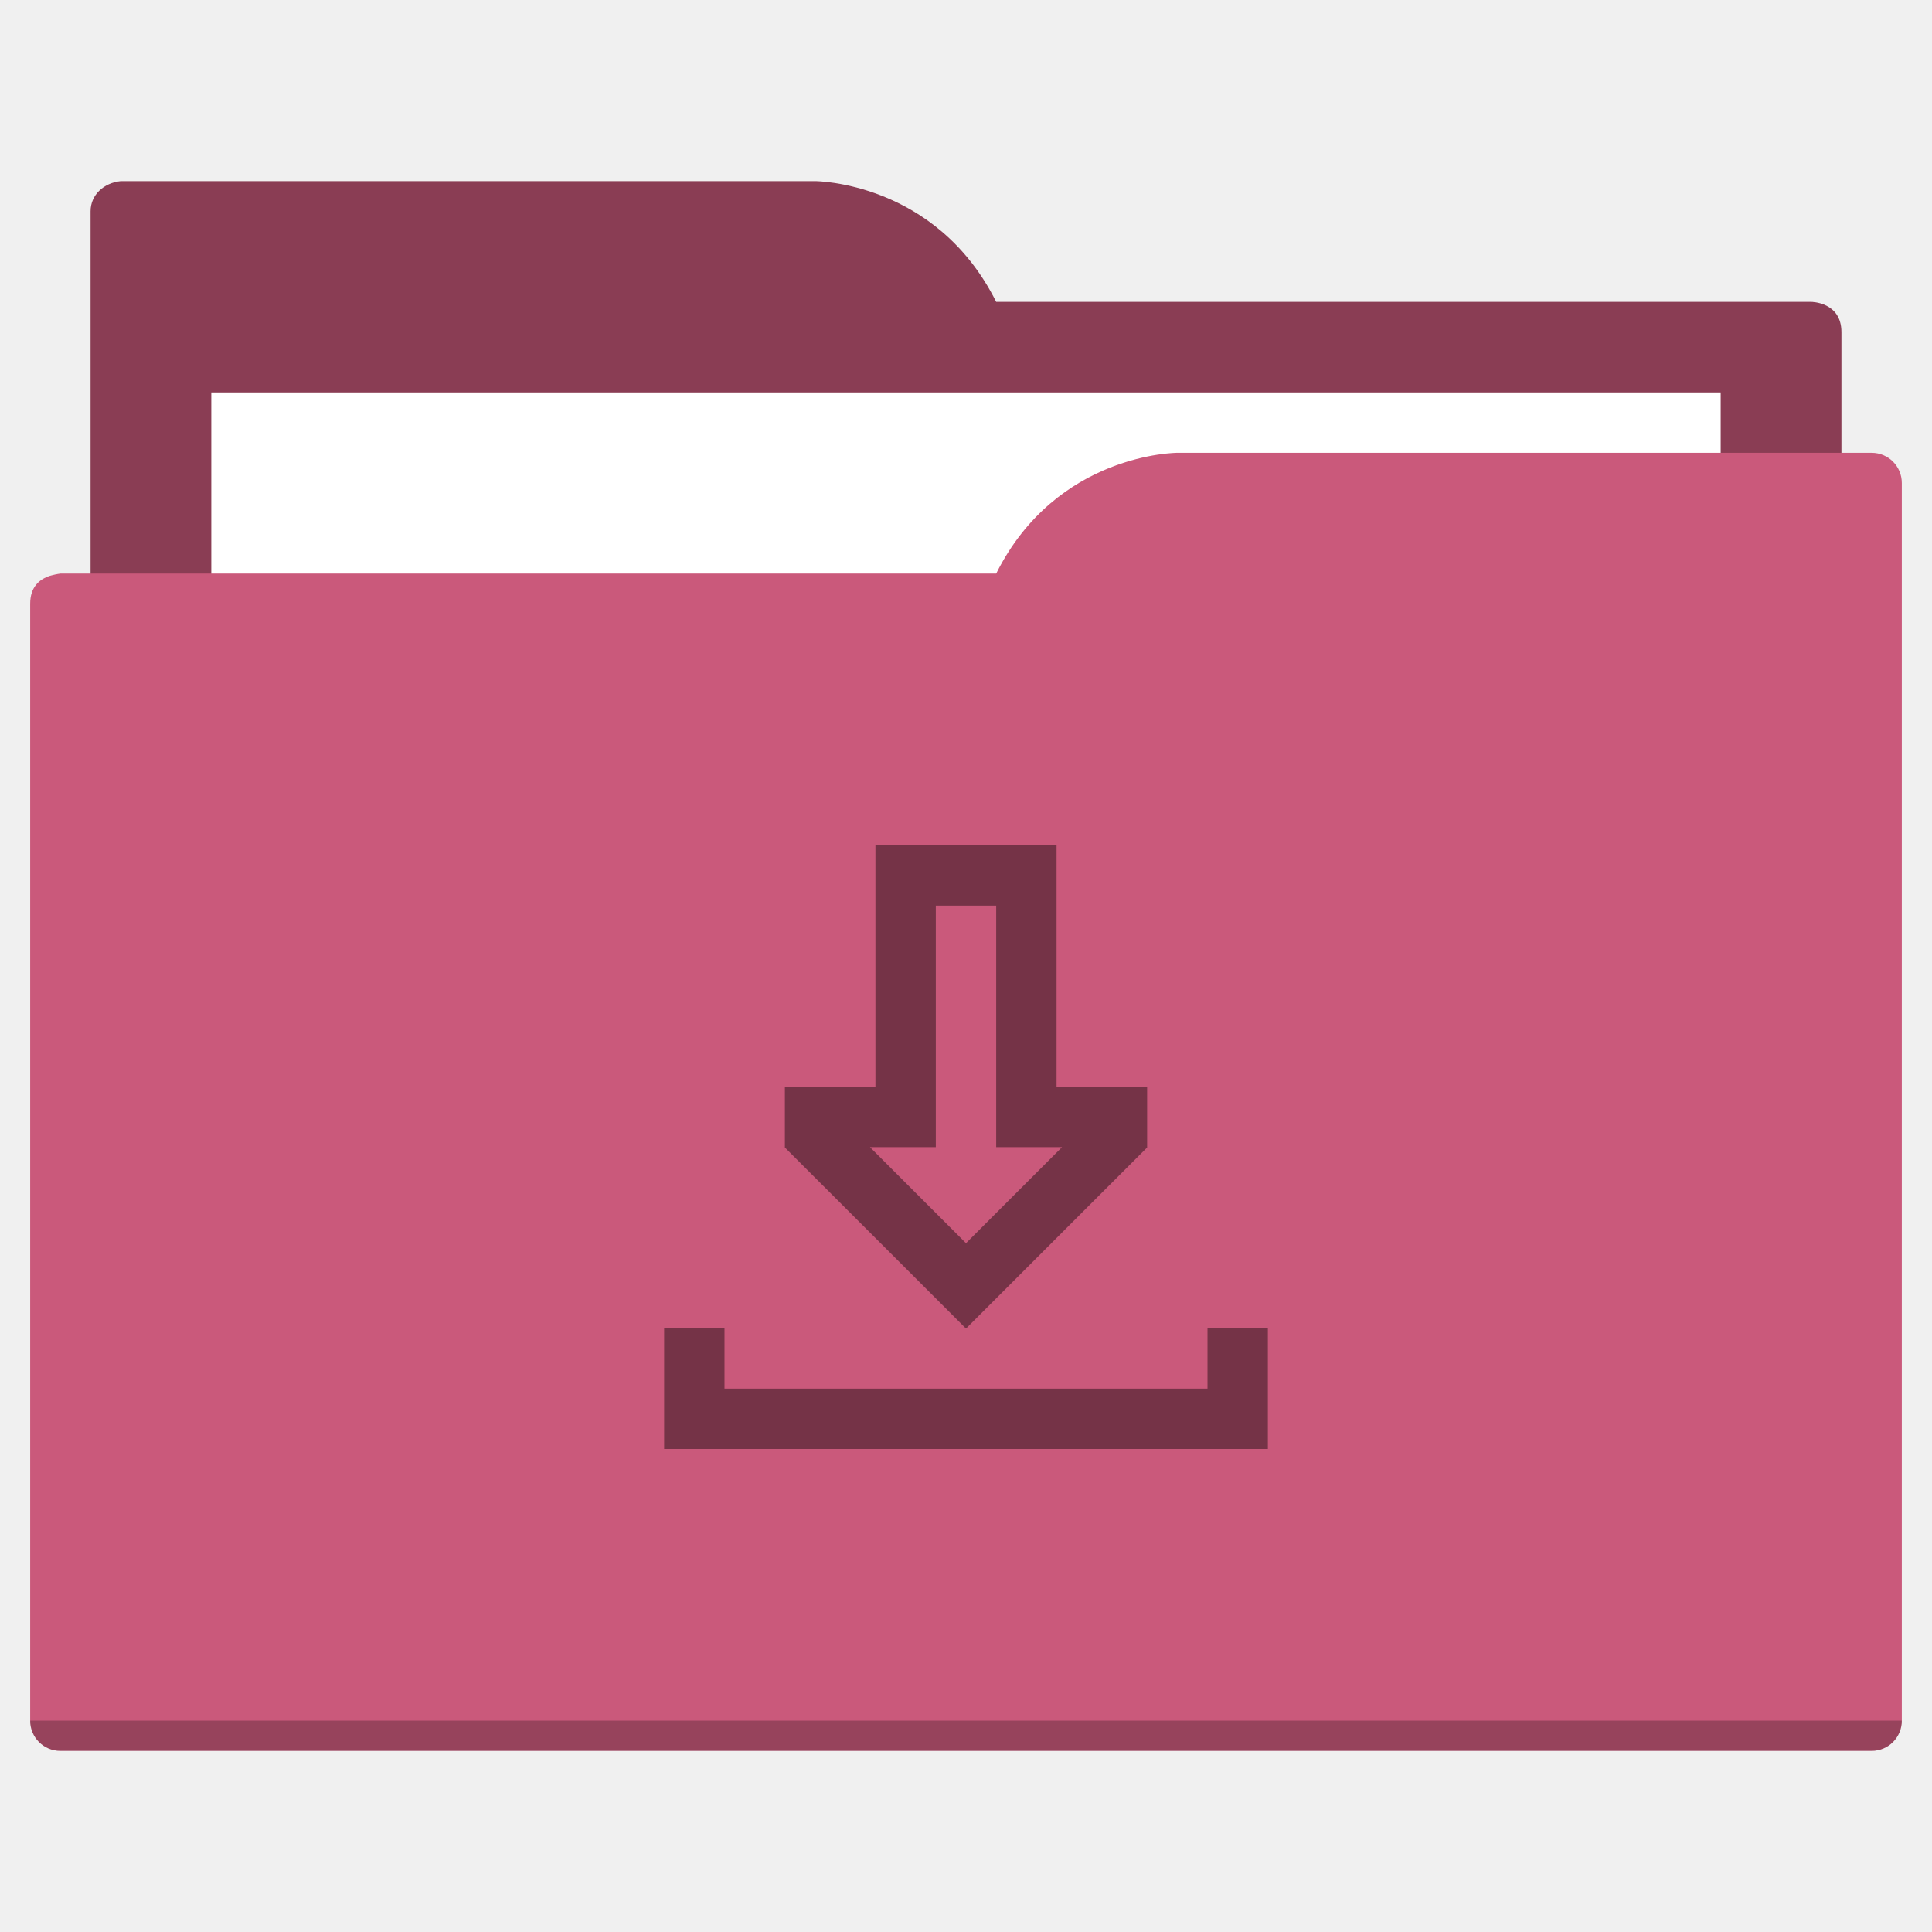
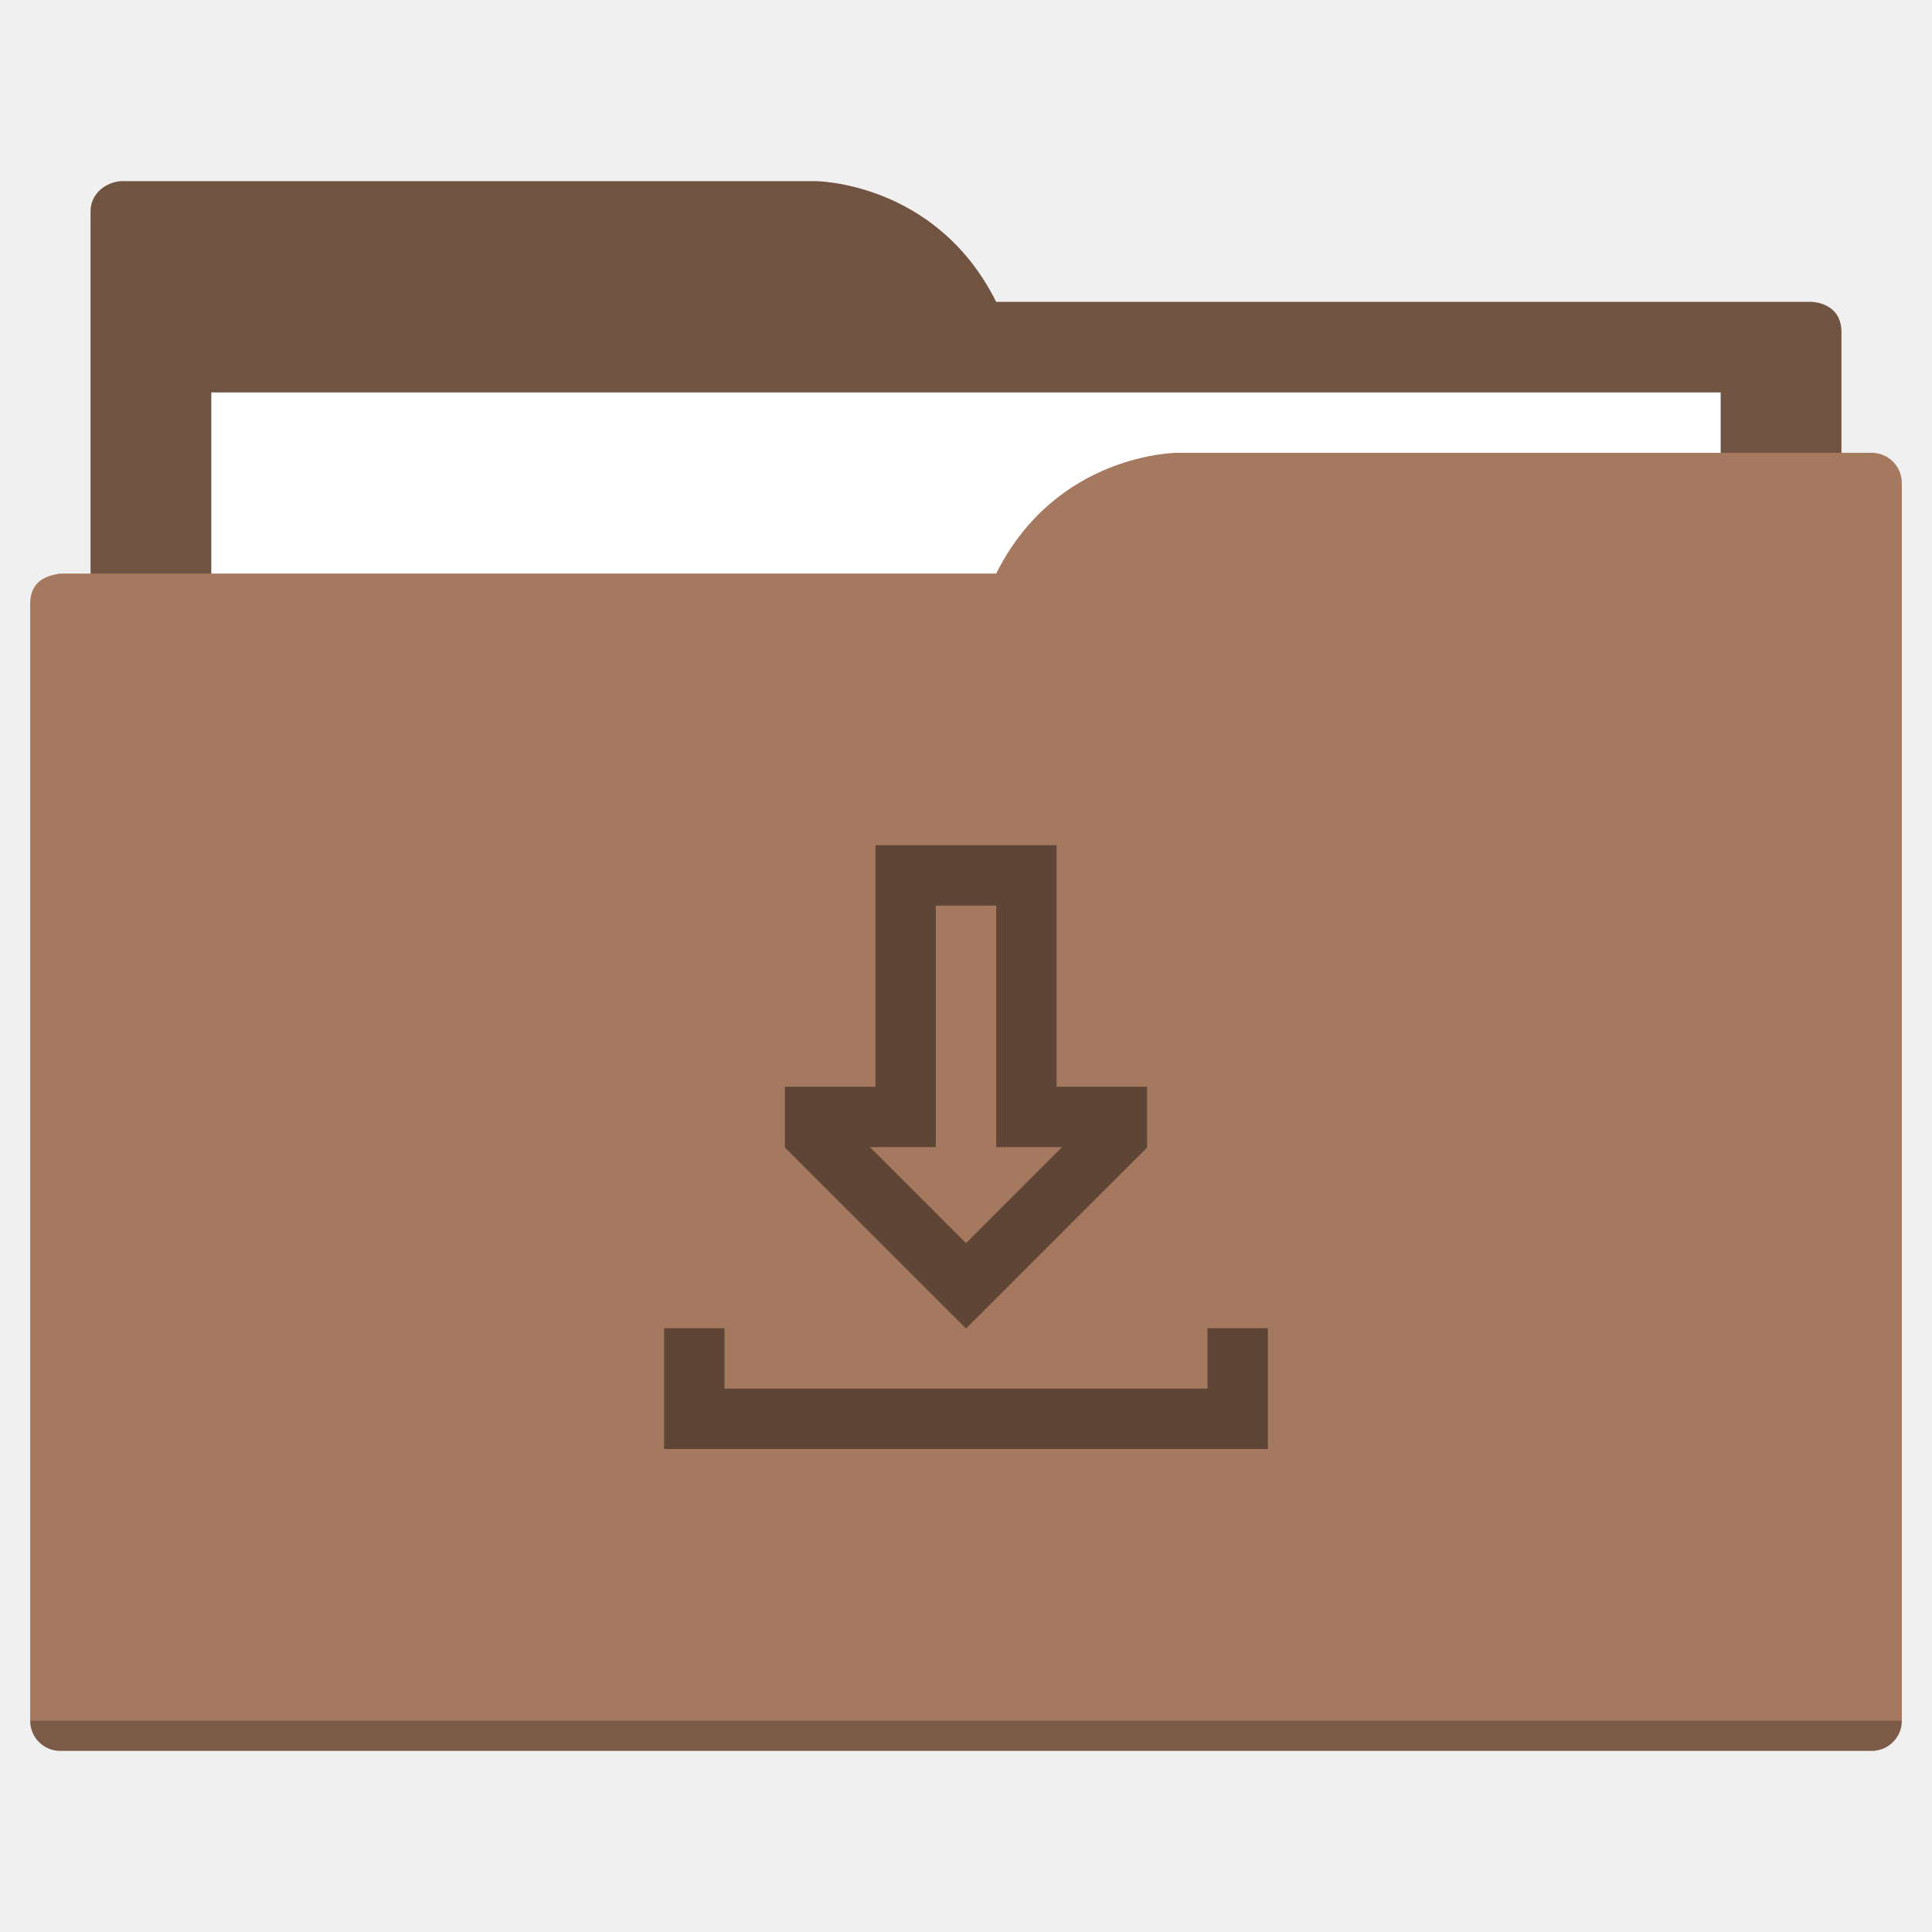
<svg xmlns="http://www.w3.org/2000/svg" width="64" height="64" id="svg5453" version="1.1" viewBox="0 0 64 64">
  <defs id="defs5455" />
  <g id="layer1" transform="translate(-384.5714,-483.798)">
-     <path style="fill:#8a3d54;fill-opacity:1;fill-rule:evenodd;stroke:none;stroke-width:1px;stroke-linecap:butt;stroke-linejoin:miter;stroke-opacity:1" d="M 4 6 C 3.449 6.055 3 6.446 3 7 L 3 9 L 3 49 L 61 49 L 61 14 L 61 13 L 61 11 C 61 10 60 10 60 10 L 58 10 L 37 10 L 33 10 C 31 6 27 6 27 6 L 5 6 L 4 6 z " transform="translate(384.5714,483.798)" id="folderTab" />
+     <path style="fill:#715342;fill-opacity:1;fill-rule:evenodd;stroke:none;stroke-width:1px;stroke-linecap:butt;stroke-linejoin:miter;stroke-opacity:1" d="M 4 6 C 3.449 6.055 3 6.446 3 7 L 3 9 L 3 49 L 61 49 L 61 14 L 61 13 L 61 11 C 61 10 60 10 60 10 L 58 10 L 37 10 L 33 10 C 31 6 27 6 27 6 L 5 6 L 4 6 z " transform="translate(384.5714,483.798)" id="folderTab" />
    <path style="color:#000000;text-decoration:none;text-decoration-line:none;text-decoration-style:solid;text-decoration-color:#000000;white-space:normal;clip-rule:nonzero;display:inline;overflow:visible;visibility:visible;opacity:1;isolation:auto;mix-blend-mode:normal;color-interpolation:sRGB;color-interpolation-filters:linearRGB;solid-color:#000000;solid-opacity:1;fill:#ffffff;fill-opacity:1;fill-rule:nonzero;stroke:none;stroke-width:1;stroke-linecap:butt;stroke-linejoin:miter;stroke-miterlimit:4;stroke-dasharray:none;stroke-dashoffset:0;stroke-opacity:1;color-rendering:auto;image-rendering:auto;shape-rendering:auto;text-rendering:auto;enable-background:accumulate" d="m 391.571,496.798 50,0 0,32 -50,0 z" id="folderPaper" />
-     <path style="fill:#ca597b;fill-opacity:1;fill-rule:evenodd;stroke:none;stroke-width:1px;stroke-linecap:butt;stroke-linejoin:miter;stroke-opacity:1" d="M 39 15 C 39 15 35 15 33 19 L 29 19 L 4 19 L 2 19 C 2 19 1.868 19.017 1.711 19.059 C 1.665 19.073 1.619 19.081 1.576 19.102 C 1.302 19.211 1 19.445 1 20 L 1 22 L 1 23 L 1 57 C 1 57.554 1.446 58 2 58 L 62 58 C 62.554 58 63 57.554 63 57 L 63 18 L 63 16 C 63 15.446 62.554 15 62 15 L 61 15 L 39 15 z " transform="translate(384.5714,483.798)" id="folderFront" />
+     <path style="fill:#a57860;fill-opacity:1;fill-rule:evenodd;stroke:none;stroke-width:1px;stroke-linecap:butt;stroke-linejoin:miter;stroke-opacity:1" d="M 39 15 C 39 15 35 15 33 19 L 29 19 L 4 19 L 2 19 C 2 19 1.868 19.017 1.711 19.059 C 1.665 19.073 1.619 19.081 1.576 19.102 C 1.302 19.211 1 19.445 1 20 L 1 22 L 1 23 L 1 57 C 1 57.554 1.446 58 2 58 L 62 58 C 62.554 58 63 57.554 63 57 L 63 18 L 63 16 C 63 15.446 62.554 15 62 15 L 61 15 L 39 15 z " transform="translate(384.5714,483.798)" id="folderFront" />
    <path style="opacity:0.25;fill:#000000;fill-opacity:1;stroke:none" d="m 385.571,540.798 c 0,0.554 0.446,1 1,1 l 60,0 c 0.554,0 1,-0.446 1,-1 z" id="folderShadow" />
-     <path style="color:#000000;text-decoration:none;text-decoration-line:none;text-decoration-style:solid;text-decoration-color:#000000;white-space:normal;clip-rule:nonzero;display:inline;overflow:visible;visibility:visible;opacity:1;isolation:auto;mix-blend-mode:normal;color-interpolation:sRGB;color-interpolation-filters:linearRGB;solid-color:#000000;solid-opacity:1;fill:#753347;fill-opacity:1;fill-rule:nonzero;stroke:none;stroke-width:1;stroke-linecap:butt;stroke-linejoin:miter;stroke-miterlimit:4;stroke-dasharray:none;stroke-dashoffset:0;stroke-opacity:1;color-rendering:auto;image-rendering:auto;shape-rendering:auto;text-rendering:auto;enable-background:accumulate" d="m 29,28 0,8 -3,0 0,2 0,0.012 L 31.99,44 32,44 32.01,44 38,38.012 38,38 l 0,-2 -3,0 0,-8 -6,0 z m 2,2 2,0 0,6 0,2 2.182,0 L 32,41.182 28.818,38 31,38 l 0,-2 0,-6 z m -9,14 0,2 0,2 2,0 18,0 0,-2 0,-2 -2,0 0,2 -16,0 0,-2 -2,0 z" transform="translate(384.5714,483.798)" id="folderGlyph" />
-     <rect style="color:#000000;clip-rule:nonzero;display:inline;overflow:visible;visibility:visible;opacity:1;isolation:auto;mix-blend-mode:normal;color-interpolation:sRGB;color-interpolation-filters:linearRGB;solid-color:#000000;solid-opacity:1;fill:#8a3d54;fill-opacity:1;fill-rule:nonzero;stroke:none;stroke-width:1;stroke-linecap:butt;stroke-linejoin:miter;stroke-miterlimit:4;stroke-dasharray:none;stroke-dashoffset:0;stroke-opacity:1;color-rendering:auto;image-rendering:auto;shape-rendering:auto;text-rendering:auto;enable-background:accumulate" id="rect4157" width="5" height="5" x="377.571" y="483.798" />
-     <rect style="color:#000000;clip-rule:nonzero;display:inline;overflow:visible;visibility:visible;opacity:1;isolation:auto;mix-blend-mode:normal;color-interpolation:sRGB;color-interpolation-filters:linearRGB;solid-color:#000000;solid-opacity:1;fill:#ca597b;fill-opacity:1;fill-rule:nonzero;stroke:none;stroke-width:1;stroke-linecap:butt;stroke-linejoin:miter;stroke-miterlimit:4;stroke-dasharray:none;stroke-dashoffset:0;stroke-opacity:1;color-rendering:auto;image-rendering:auto;shape-rendering:auto;text-rendering:auto;enable-background:accumulate" id="rect4157-5" width="5" height="5" x="377.571" y="491.798" />
-     <rect style="color:#000000;clip-rule:nonzero;display:inline;overflow:visible;visibility:visible;opacity:1;isolation:auto;mix-blend-mode:normal;color-interpolation:sRGB;color-interpolation-filters:linearRGB;solid-color:#000000;solid-opacity:1;fill:#753347;fill-opacity:1;fill-rule:nonzero;stroke:none;stroke-width:1;stroke-linecap:butt;stroke-linejoin:miter;stroke-miterlimit:4;stroke-dasharray:none;stroke-dashoffset:0;stroke-opacity:1;color-rendering:auto;image-rendering:auto;shape-rendering:auto;text-rendering:auto;enable-background:accumulate" id="rect4157-8" width="5" height="5" x="377.571" y="499.798" />
+     <path style="color:#000000;text-decoration:none;text-decoration-line:none;text-decoration-style:solid;text-decoration-color:#000000;white-space:normal;clip-rule:nonzero;display:inline;overflow:visible;visibility:visible;opacity:1;isolation:auto;mix-blend-mode:normal;color-interpolation:sRGB;color-interpolation-filters:linearRGB;solid-color:#000000;solid-opacity:1;fill:#5e4536;fill-opacity:1;fill-rule:nonzero;stroke:none;stroke-width:1;stroke-linecap:butt;stroke-linejoin:miter;stroke-miterlimit:4;stroke-dasharray:none;stroke-dashoffset:0;stroke-opacity:1;color-rendering:auto;image-rendering:auto;shape-rendering:auto;text-rendering:auto;enable-background:accumulate" d="m 29,28 0,8 -3,0 0,2 0,0.012 L 31.99,44 32,44 32.01,44 38,38.012 38,38 l 0,-2 -3,0 0,-8 -6,0 z m 2,2 2,0 0,6 0,2 2.182,0 L 32,41.182 28.818,38 31,38 l 0,-2 0,-6 z m -9,14 0,2 0,2 2,0 18,0 0,-2 0,-2 -2,0 0,2 -16,0 0,-2 -2,0 z" transform="translate(384.5714,483.798)" id="folderGlyph" />
+     <rect style="color:#000000;clip-rule:nonzero;display:inline;overflow:visible;visibility:visible;opacity:1;isolation:auto;mix-blend-mode:normal;color-interpolation:sRGB;color-interpolation-filters:linearRGB;solid-color:#000000;solid-opacity:1;fill:#715342;fill-opacity:1;fill-rule:nonzero;stroke:none;stroke-width:1;stroke-linecap:butt;stroke-linejoin:miter;stroke-miterlimit:4;stroke-dasharray:none;stroke-dashoffset:0;stroke-opacity:1;color-rendering:auto;image-rendering:auto;shape-rendering:auto;text-rendering:auto;enable-background:accumulate" id="rect4157" width="5" height="5" x="377.571" y="483.798" />
+     <rect style="color:#000000;clip-rule:nonzero;display:inline;overflow:visible;visibility:visible;opacity:1;isolation:auto;mix-blend-mode:normal;color-interpolation:sRGB;color-interpolation-filters:linearRGB;solid-color:#000000;solid-opacity:1;fill:#a57860;fill-opacity:1;fill-rule:nonzero;stroke:none;stroke-width:1;stroke-linecap:butt;stroke-linejoin:miter;stroke-miterlimit:4;stroke-dasharray:none;stroke-dashoffset:0;stroke-opacity:1;color-rendering:auto;image-rendering:auto;shape-rendering:auto;text-rendering:auto;enable-background:accumulate" id="rect4157-5" width="5" height="5" x="377.571" y="491.798" />
+     <rect style="color:#000000;clip-rule:nonzero;display:inline;overflow:visible;visibility:visible;opacity:1;isolation:auto;mix-blend-mode:normal;color-interpolation:sRGB;color-interpolation-filters:linearRGB;solid-color:#000000;solid-opacity:1;fill:#5e4536;fill-opacity:1;fill-rule:nonzero;stroke:none;stroke-width:1;stroke-linecap:butt;stroke-linejoin:miter;stroke-miterlimit:4;stroke-dasharray:none;stroke-dashoffset:0;stroke-opacity:1;color-rendering:auto;image-rendering:auto;shape-rendering:auto;text-rendering:auto;enable-background:accumulate" id="rect4157-8" width="5" height="5" x="377.571" y="499.798" />
  </g>
</svg>
